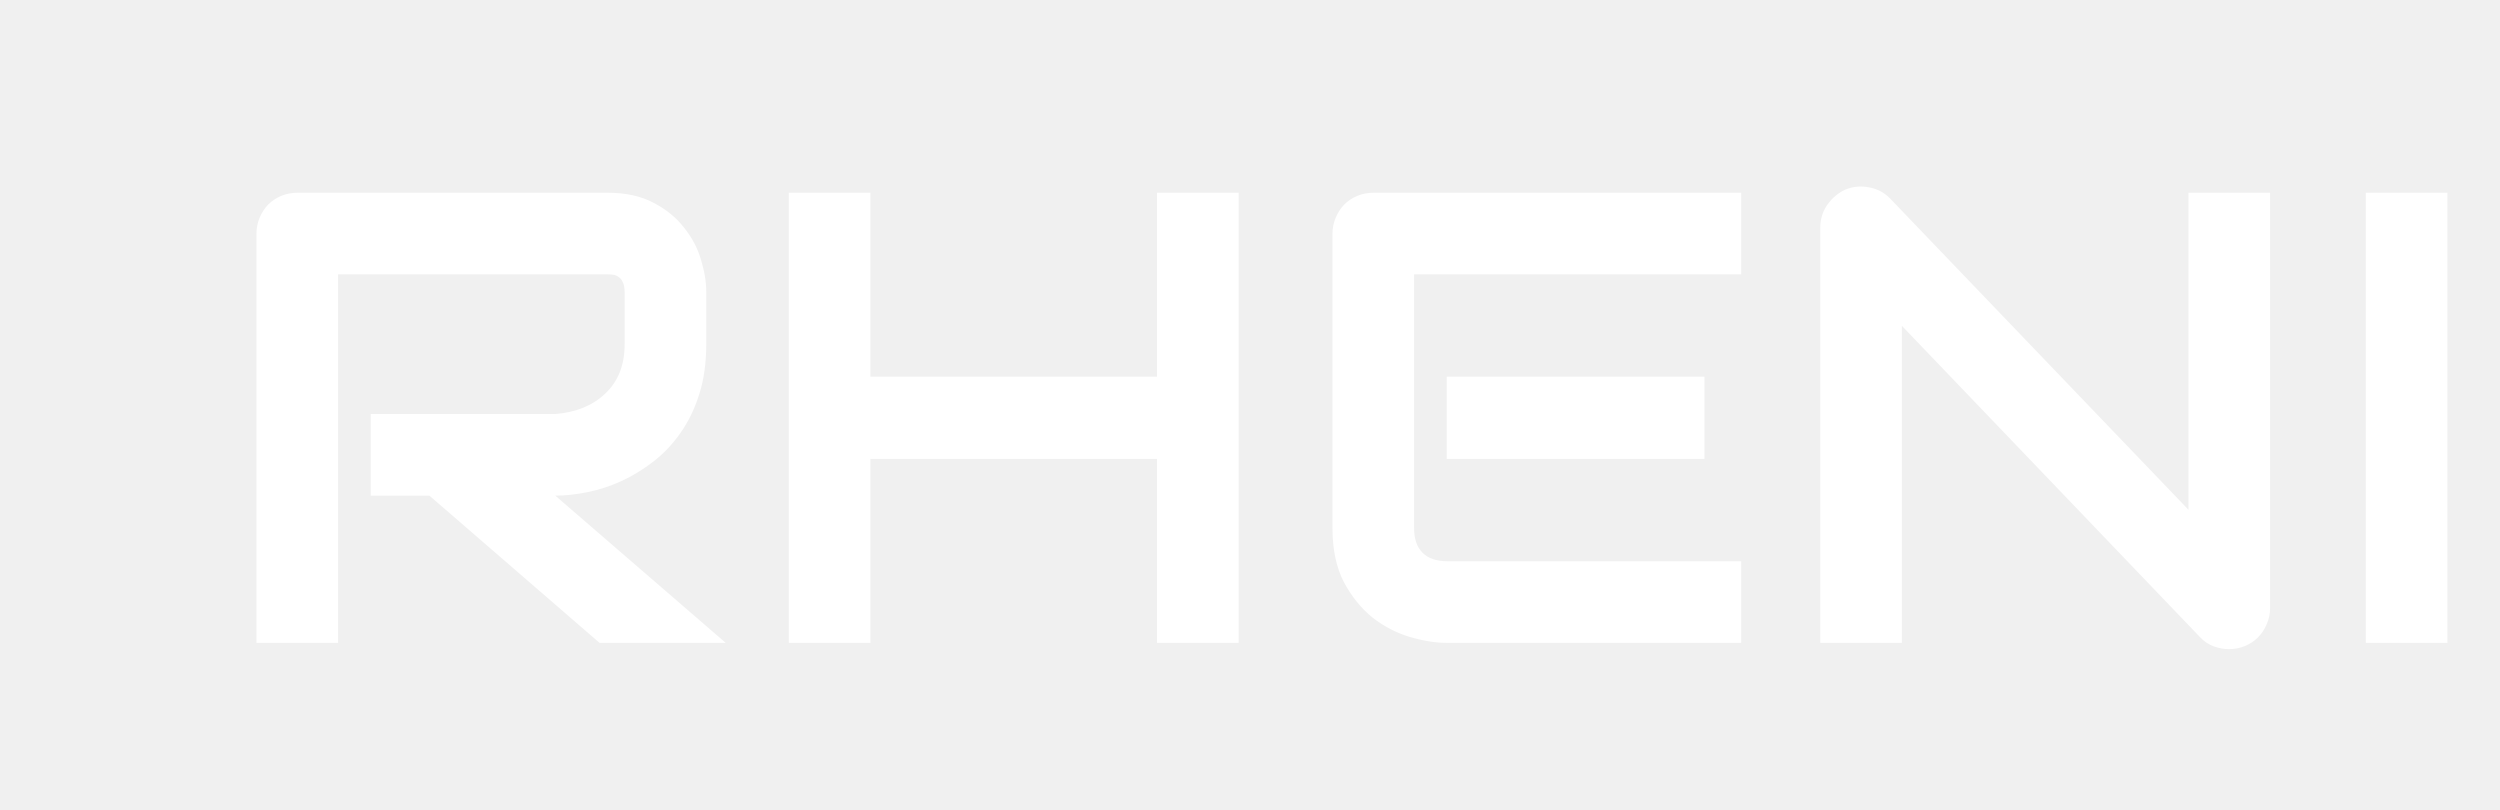
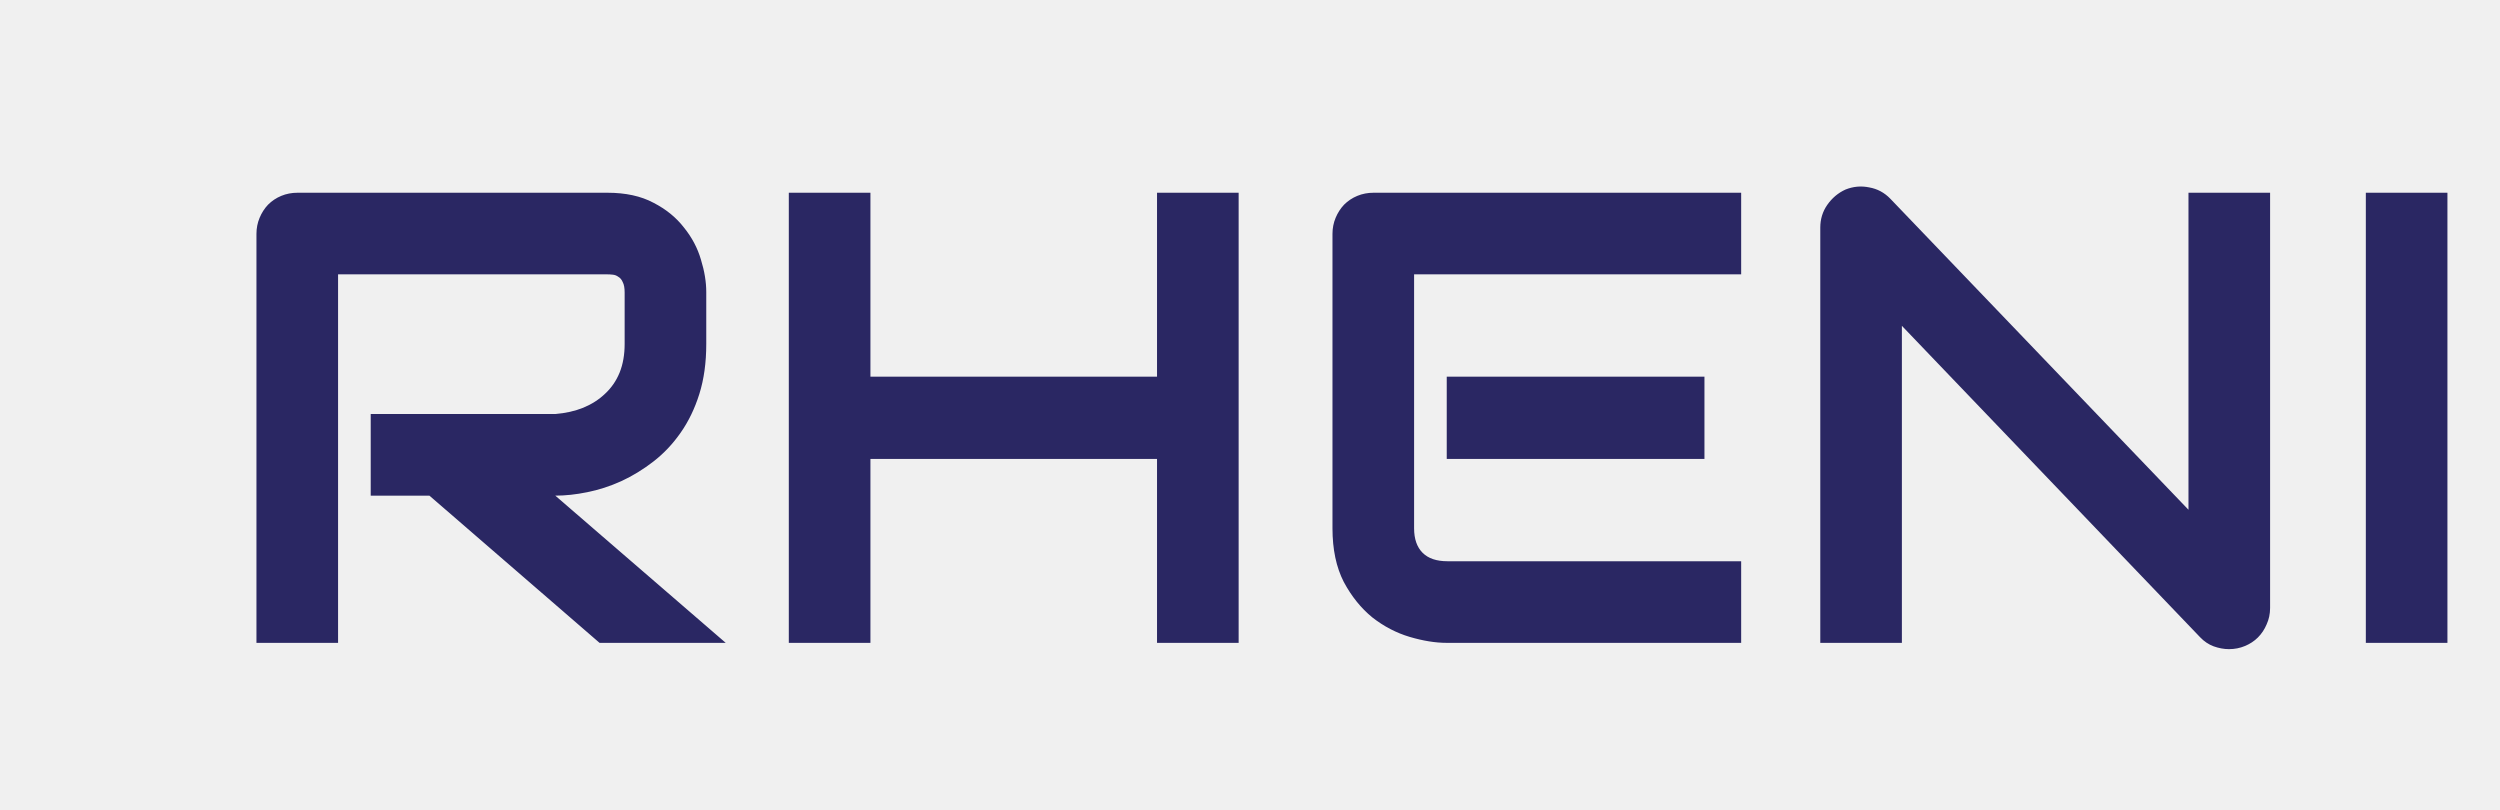
<svg xmlns="http://www.w3.org/2000/svg" width="105" height="34" viewBox="0 0 105 34" fill="none">
-   <path d="M29.663 14.449C29.663 15.231 29.566 15.93 29.373 16.545C29.18 17.161 28.916 17.706 28.582 18.18C28.257 18.646 27.879 19.046 27.448 19.38C27.018 19.714 26.565 19.991 26.09 20.21C25.625 20.421 25.15 20.575 24.666 20.672C24.192 20.769 23.744 20.817 23.322 20.817L30.48 27H25.181L18.035 20.817H15.57V17.389H23.322C23.752 17.354 24.144 17.266 24.495 17.125C24.855 16.976 25.163 16.778 25.418 16.532C25.682 16.286 25.884 15.992 26.024 15.649C26.165 15.297 26.235 14.898 26.235 14.449V12.287C26.235 12.094 26.209 11.949 26.156 11.852C26.112 11.747 26.051 11.672 25.972 11.628C25.901 11.575 25.822 11.544 25.734 11.536C25.655 11.527 25.581 11.523 25.51 11.523H14.199V27H10.771V9.822C10.771 9.584 10.815 9.36 10.903 9.149C10.991 8.938 11.109 8.754 11.259 8.596C11.417 8.438 11.602 8.314 11.812 8.227C12.023 8.139 12.252 8.095 12.498 8.095H25.51C26.275 8.095 26.921 8.235 27.448 8.517C27.976 8.789 28.402 9.136 28.727 9.558C29.061 9.971 29.298 10.419 29.439 10.903C29.588 11.386 29.663 11.839 29.663 12.261V14.449ZM36.558 15.82H48.595V8.095H52.023V27H48.595V19.274H36.558V27H33.13V8.095H36.558V15.82ZM71.587 19.274H60.763V15.82H71.587V19.274ZM73.129 27H60.763C60.289 27 59.77 26.916 59.208 26.75C58.645 26.582 58.122 26.31 57.639 25.932C57.164 25.545 56.764 25.049 56.439 24.442C56.123 23.827 55.964 23.076 55.964 22.188V9.822C55.964 9.584 56.008 9.36 56.096 9.149C56.184 8.938 56.303 8.754 56.452 8.596C56.61 8.438 56.795 8.314 57.006 8.227C57.217 8.139 57.445 8.095 57.691 8.095H73.129V11.523H59.392V22.188C59.392 22.636 59.511 22.979 59.748 23.216C59.985 23.454 60.333 23.572 60.79 23.572H73.129V27ZM95.344 25.537C95.344 25.783 95.295 26.011 95.199 26.222C95.111 26.433 94.988 26.618 94.83 26.776C94.68 26.925 94.5 27.044 94.289 27.132C94.078 27.22 93.854 27.264 93.617 27.264C93.406 27.264 93.19 27.224 92.971 27.145C92.76 27.066 92.571 26.939 92.404 26.763L79.879 13.685V27H76.452V9.558C76.452 9.207 76.548 8.89 76.742 8.609C76.944 8.319 77.199 8.104 77.506 7.963C77.832 7.831 78.165 7.8 78.508 7.871C78.851 7.932 79.145 8.09 79.392 8.345L91.916 21.41V8.095H95.344V25.537ZM102.792 27H99.365V8.095H102.792V27Z" fill="#ffffff" />
+   <path d="M29.663 14.449C29.663 15.231 29.566 15.93 29.373 16.545C29.18 17.161 28.916 17.706 28.582 18.18C28.257 18.646 27.879 19.046 27.448 19.38C27.018 19.714 26.565 19.991 26.09 20.21C25.625 20.421 25.15 20.575 24.666 20.672C24.192 20.769 23.744 20.817 23.322 20.817L30.48 27H25.181L18.035 20.817H15.57V17.389H23.322C23.752 17.354 24.144 17.266 24.495 17.125C24.855 16.976 25.163 16.778 25.418 16.532C25.682 16.286 25.884 15.992 26.024 15.649C26.165 15.297 26.235 14.898 26.235 14.449V12.287C26.235 12.094 26.209 11.949 26.156 11.852C26.112 11.747 26.051 11.672 25.972 11.628C25.901 11.575 25.822 11.544 25.734 11.536C25.655 11.527 25.581 11.523 25.51 11.523H14.199V27H10.771V9.822C10.771 9.584 10.815 9.36 10.903 9.149C10.991 8.938 11.109 8.754 11.259 8.596C11.417 8.438 11.602 8.314 11.812 8.227C12.023 8.139 12.252 8.095 12.498 8.095H25.51C26.275 8.095 26.921 8.235 27.448 8.517C27.976 8.789 28.402 9.136 28.727 9.558C29.061 9.971 29.298 10.419 29.439 10.903C29.588 11.386 29.663 11.839 29.663 12.261V14.449ZM36.558 15.82H48.595V8.095H52.023V27H48.595V19.274H36.558V27H33.13V8.095H36.558V15.82ZM71.587 19.274H60.763V15.82H71.587V19.274ZM73.129 27H60.763C60.289 27 59.77 26.916 59.208 26.75C58.645 26.582 58.122 26.31 57.639 25.932C57.164 25.545 56.764 25.049 56.439 24.442C56.123 23.827 55.964 23.076 55.964 22.188V9.822C55.964 9.584 56.008 9.36 56.096 9.149C56.184 8.938 56.303 8.754 56.452 8.596C56.61 8.438 56.795 8.314 57.006 8.227C57.217 8.139 57.445 8.095 57.691 8.095H73.129V11.523H59.392V22.188C59.392 22.636 59.511 22.979 59.748 23.216C59.985 23.454 60.333 23.572 60.79 23.572H73.129V27ZM95.344 25.537C95.344 25.783 95.295 26.011 95.199 26.222C95.111 26.433 94.988 26.618 94.83 26.776C94.68 26.925 94.5 27.044 94.289 27.132C94.078 27.22 93.854 27.264 93.617 27.264C93.406 27.264 93.19 27.224 92.971 27.145C92.76 27.066 92.571 26.939 92.404 26.763L79.879 13.685V27H76.452V9.558C76.452 9.207 76.548 8.89 76.742 8.609C76.944 8.319 77.199 8.104 77.506 7.963C77.832 7.831 78.165 7.8 78.508 7.871C78.851 7.932 79.145 8.09 79.392 8.345L91.916 21.41V8.095H95.344V25.537ZM102.792 27H99.365V8.095H102.792V27Z" fill="#2a2763" />
</svg>
